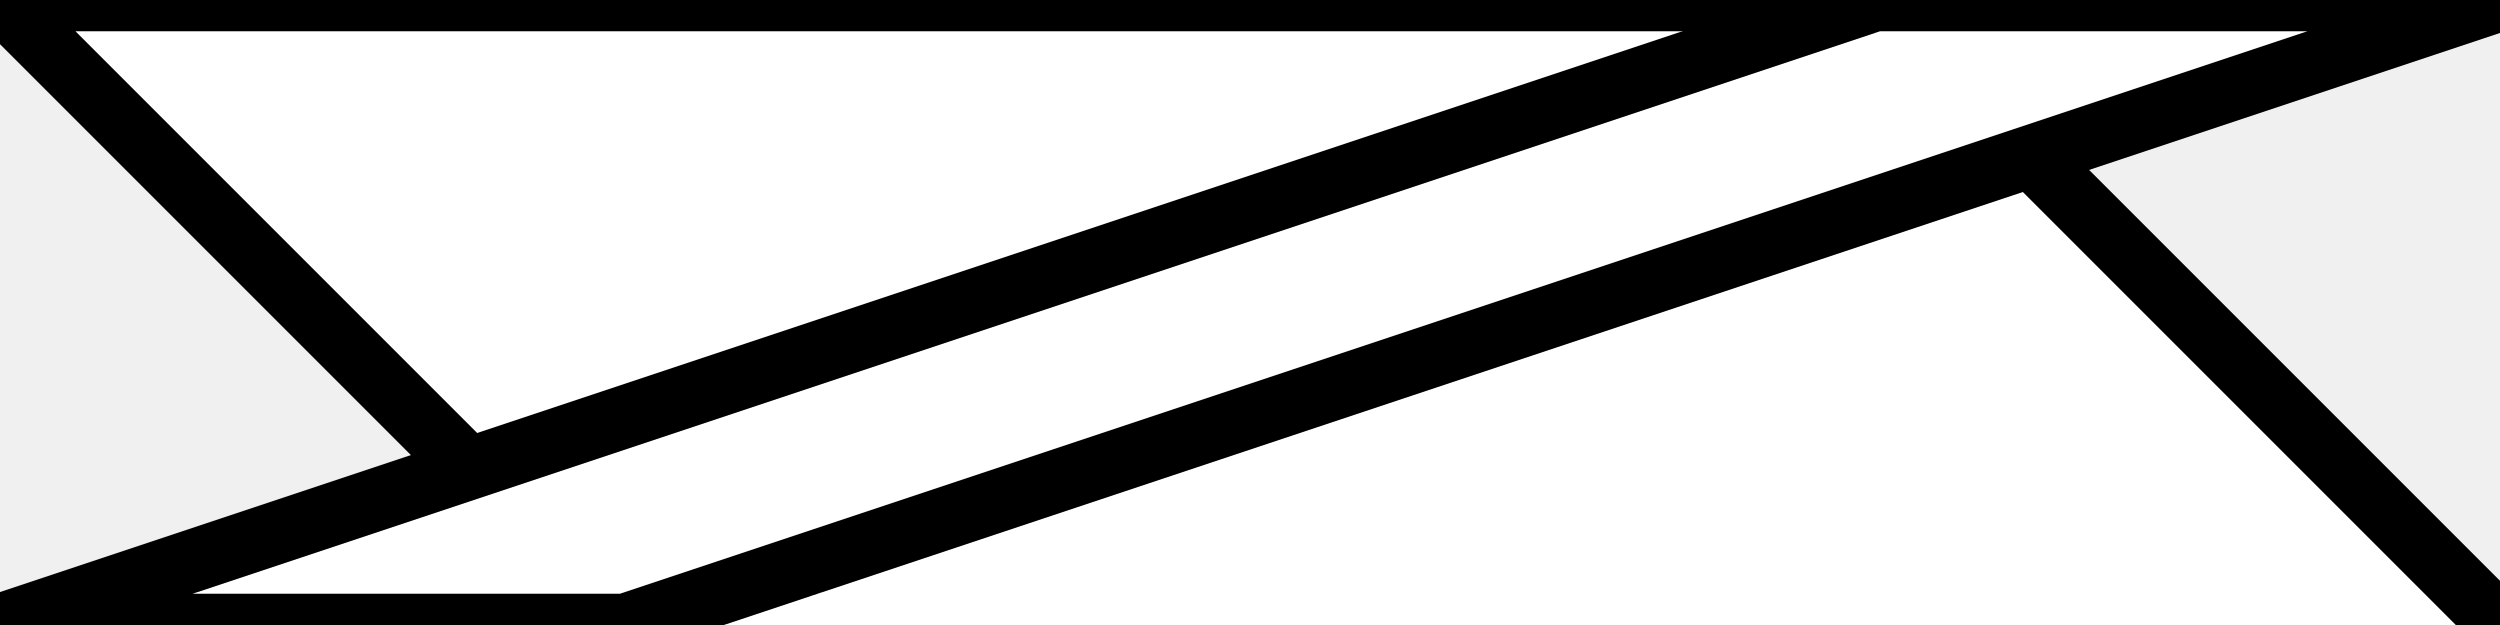
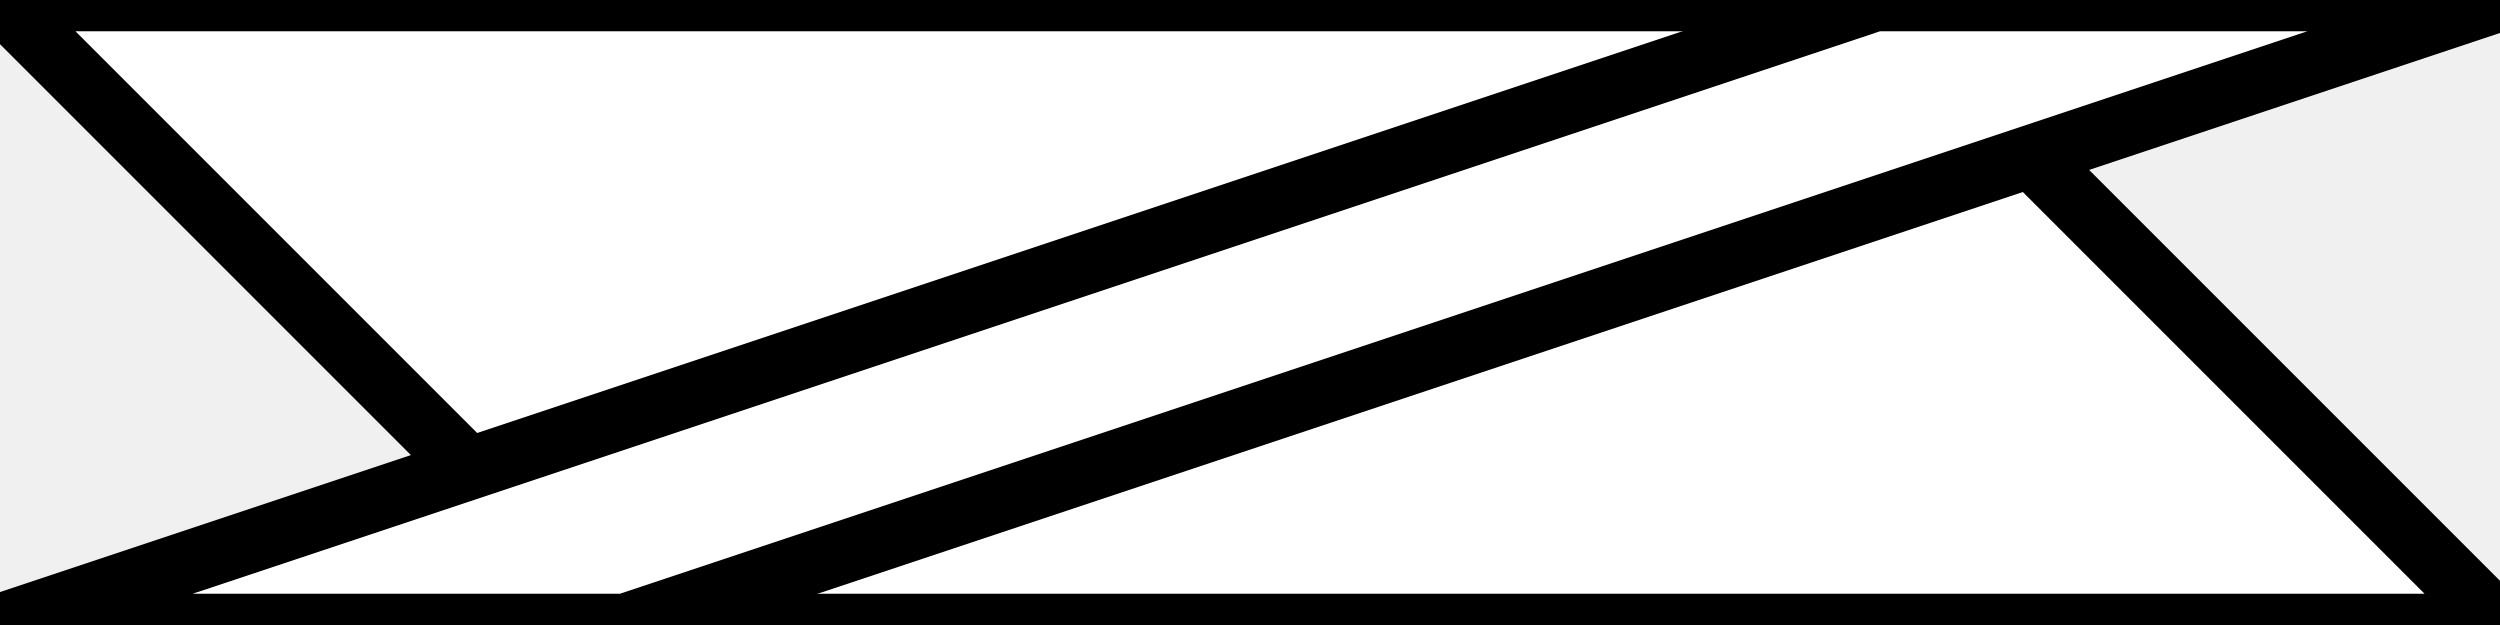
<svg xmlns="http://www.w3.org/2000/svg" viewBox="0 0 400 100">
-   <path stroke="#000" fill="#fff" stroke-width="10" stroke-linecap="round" d="M 0,0 L 300,0 L 400,100 L 300,300 Z" />
+   <path stroke="#000" fill="#fff" stroke-width="10" stroke-linecap="round" d="M 0,0 L 300,0 L 400,100 L 100,100 Z" />
  <path stroke="#000" fill="#fff" stroke-width="10" stroke-linecap="round" d="M 300,0 L 400,0 L 100,100 L 0,100 Z" />
</svg>
